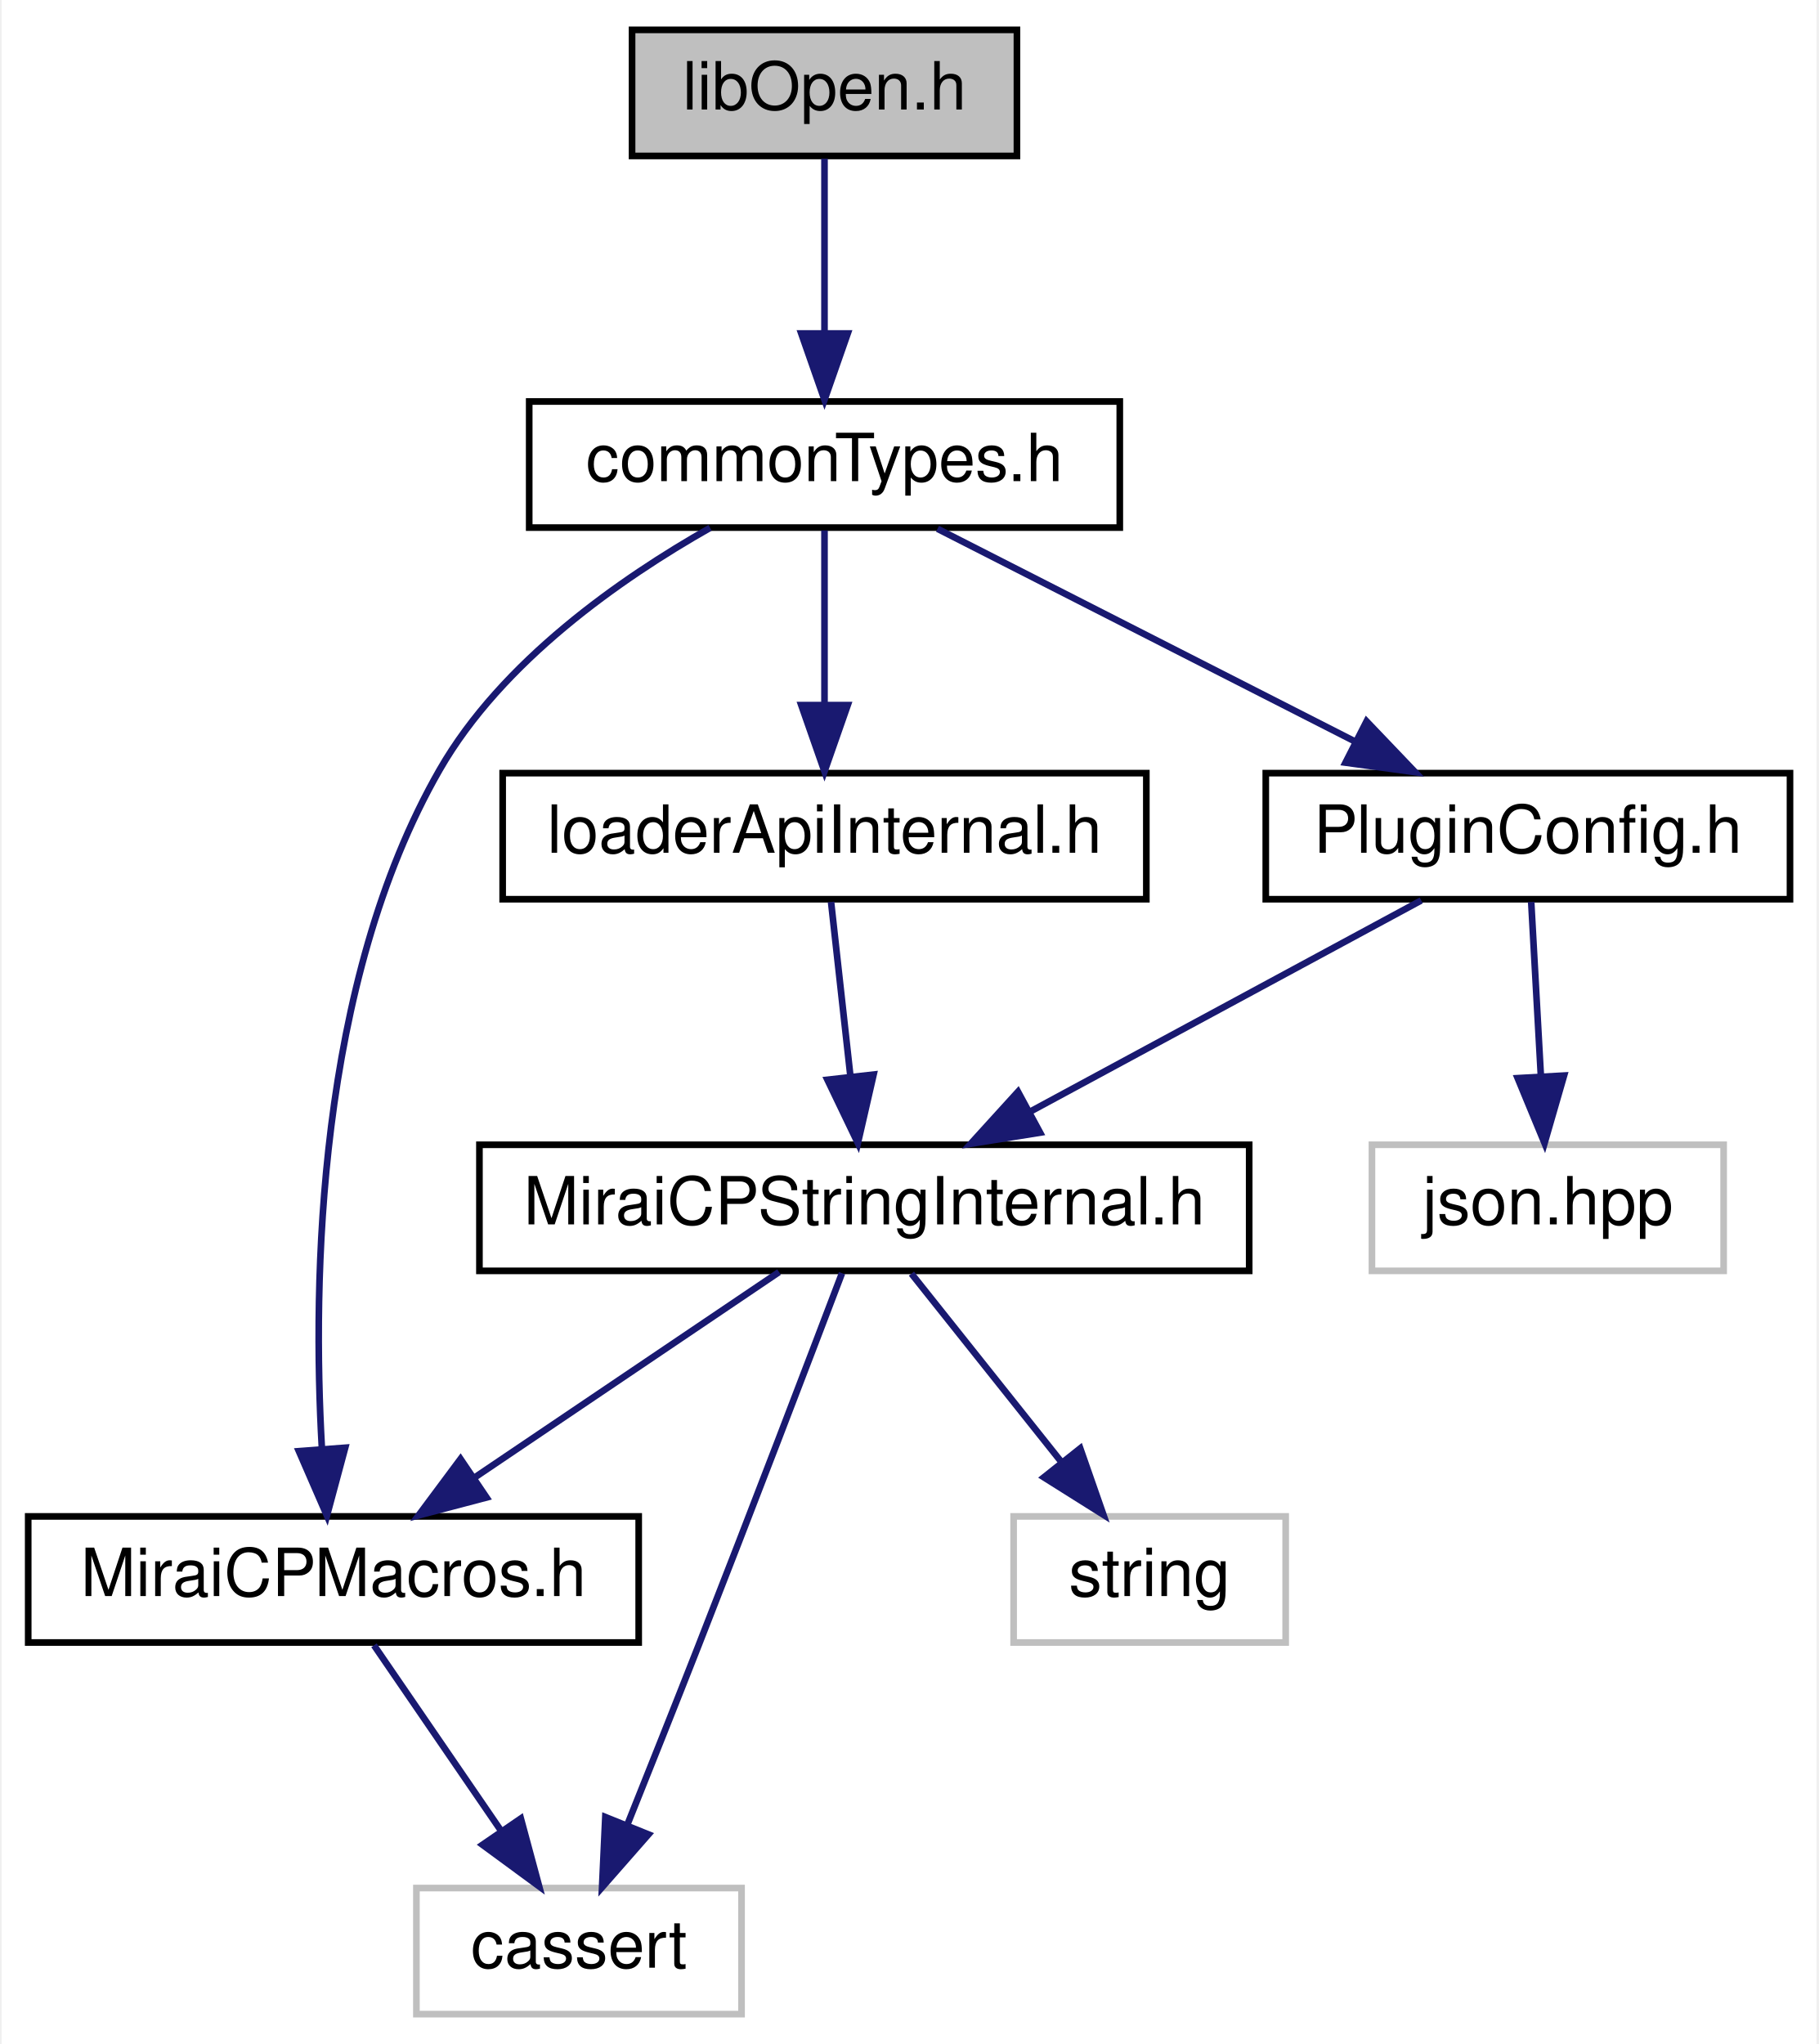
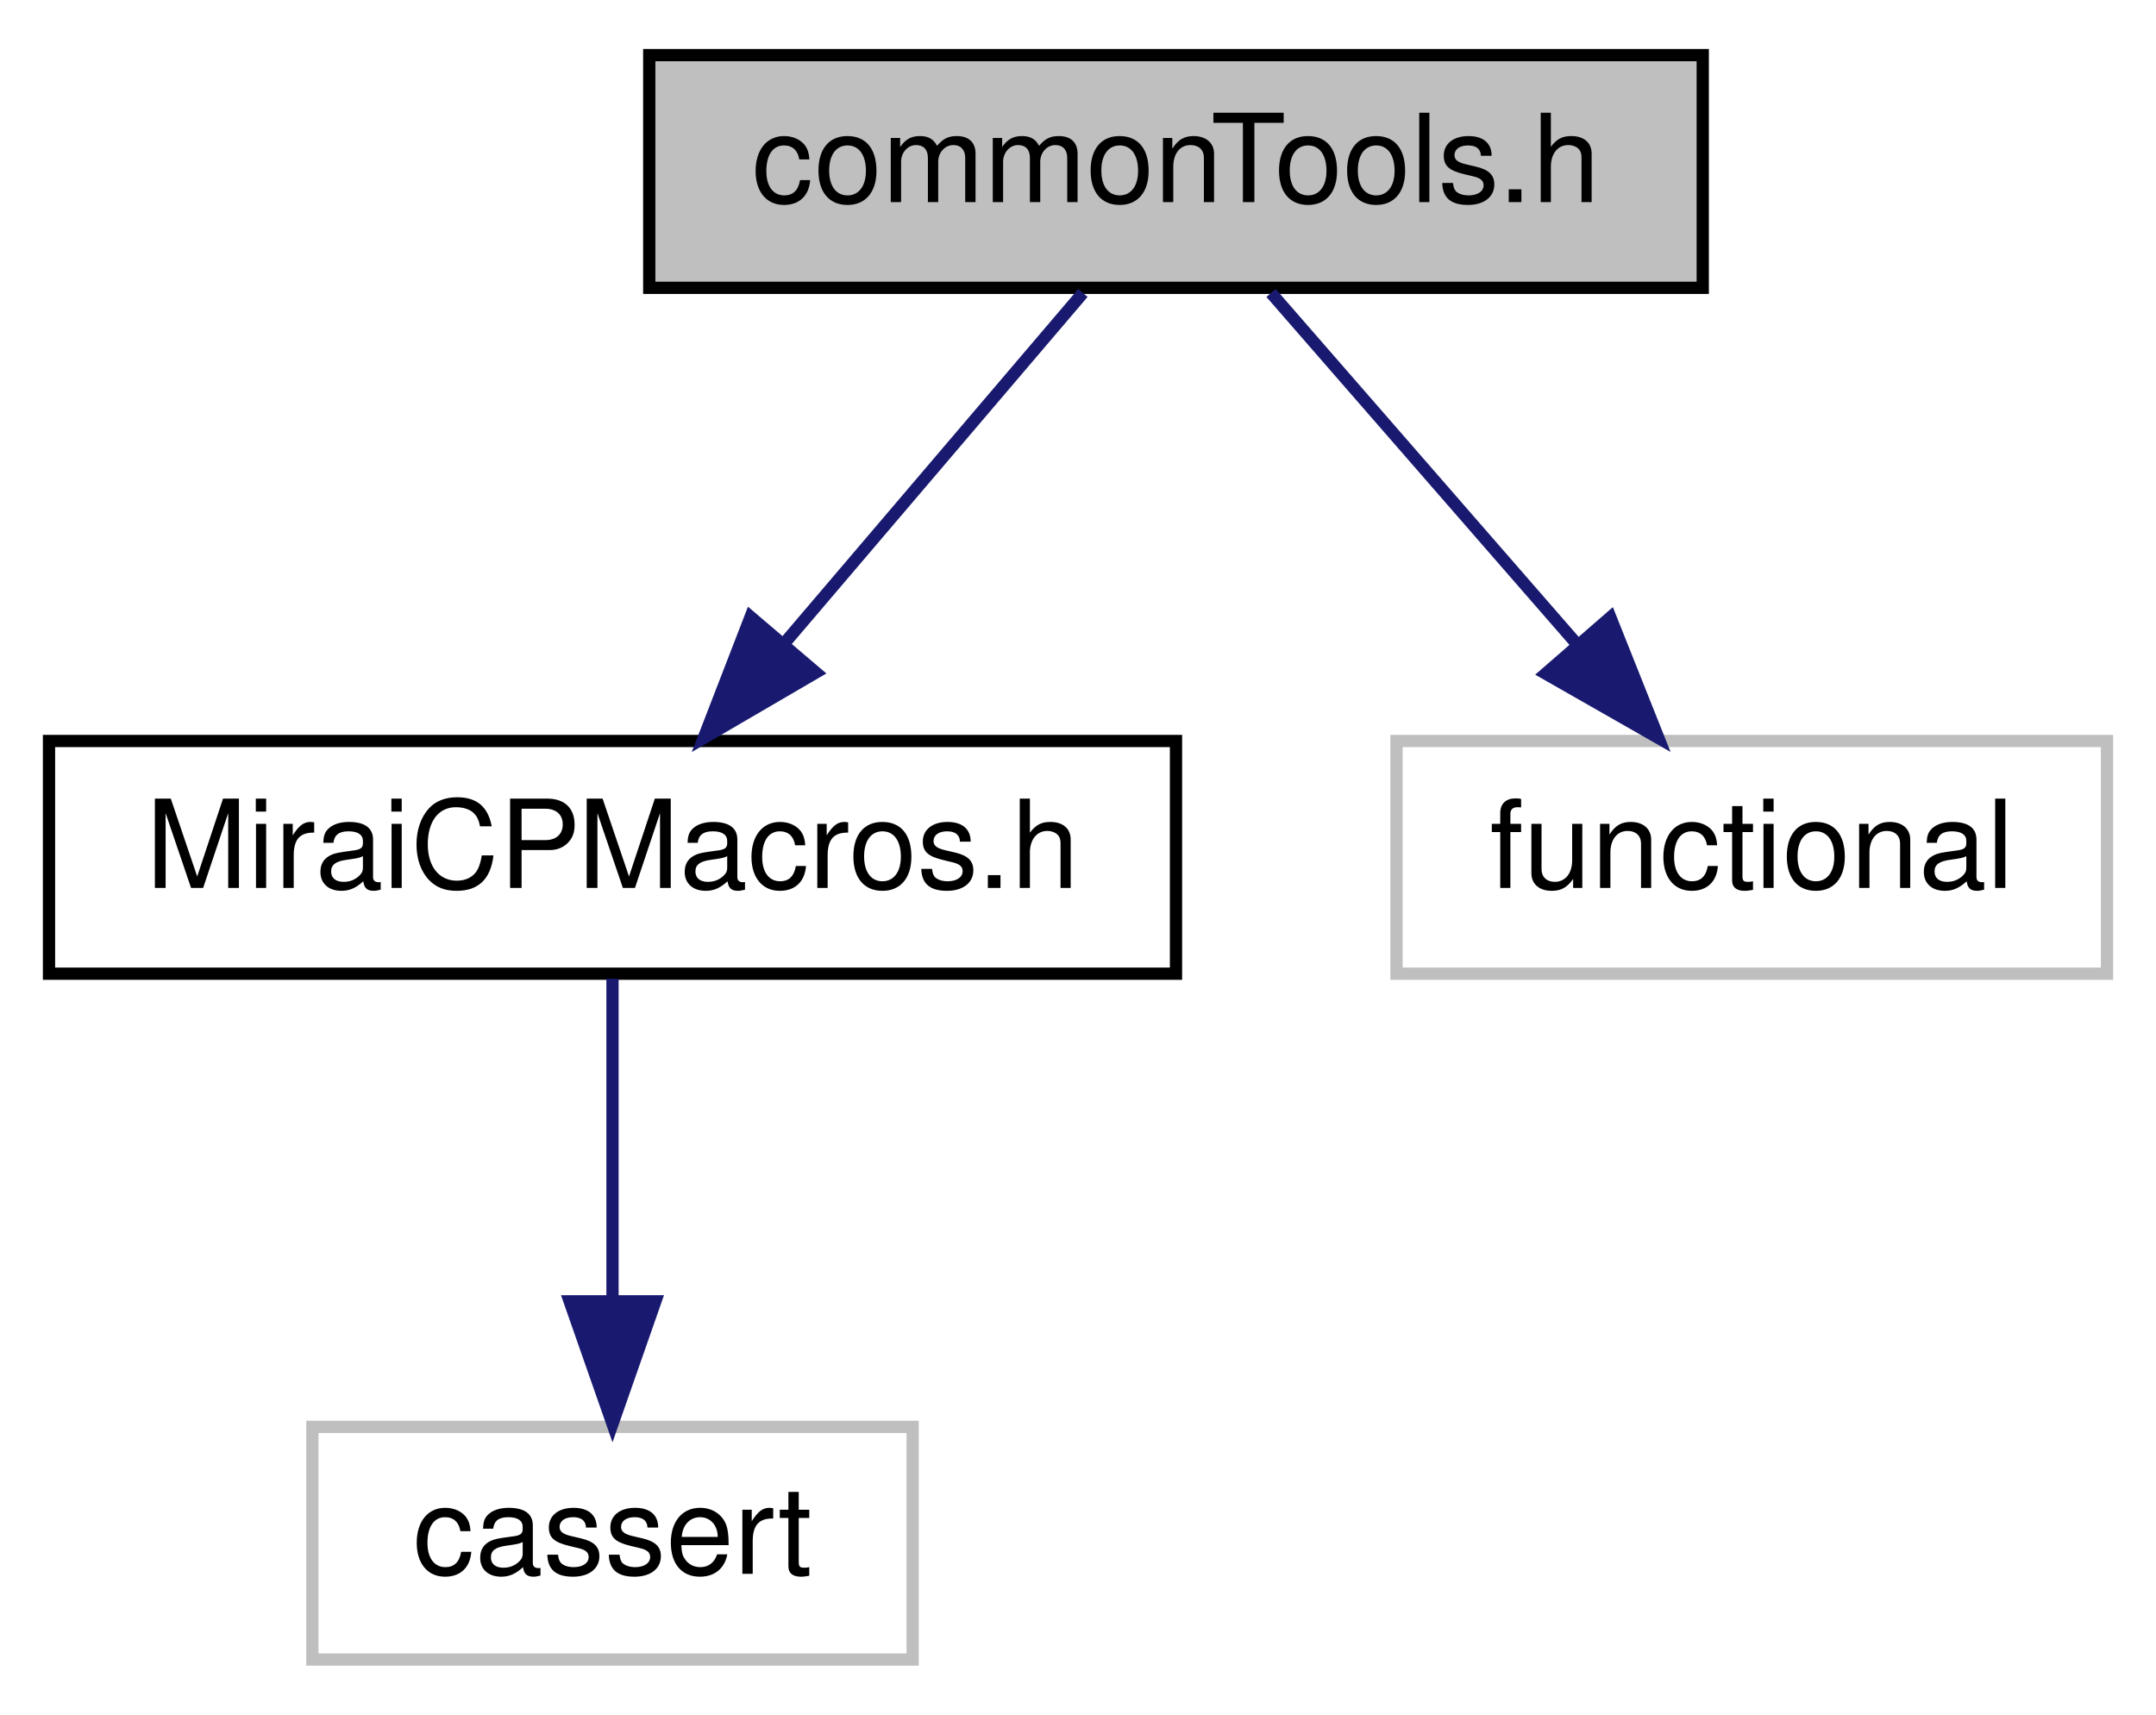
- <svg xmlns="http://www.w3.org/2000/svg" xmlns:xlink="http://www.w3.org/1999/xlink" width="274pt" height="308pt" viewBox="0.00 0.00 273.50 308.00">
-   <g id="graph0" class="graph" transform="scale(1 1) rotate(0) translate(4 304)">
-     <polygon fill="white" stroke="transparent" points="-4,4 -4,-304 269.5,-304 269.5,4 -4,4" />
+ <svg xmlns="http://www.w3.org/2000/svg" xmlns:xlink="http://www.w3.org/1999/xlink" width="176pt" height="140pt" viewBox="0.00 0.00 176.00 140.00">
+   <g id="graph0" class="graph" transform="scale(1 1) rotate(0) translate(4 136)">
+     <polygon fill="white" stroke="transparent" points="-4,4 -4,-136 172,-136 172,4 -4,4" />
    <g id="node1" class="node">
      <g id="a_node1">
        <a xlink:title=" ">
-           <polygon fill="#bfbfbf" stroke="black" points="91,-280.5 91,-299.5 149,-299.5 149,-280.5 91,-280.5" />
-           <text text-anchor="middle" x="120" y="-287.5" font-family="Helvetica,sans-Serif" font-size="10.00">libOpen.h</text>
+           <polygon fill="#bfbfbf" stroke="black" points="49,-112.5 49,-131.5 135,-131.5 135,-112.5 49,-112.5" />
+           <text text-anchor="middle" x="92" y="-119.5" font-family="Helvetica,sans-Serif" font-size="10.00">commonTools.h</text>
        </a>
      </g>
    </g>
    <g id="node2" class="node">
      <g id="a_node2">
-         <a xlink:href="a00005.html" target="_top" xlink:title=" ">
-           <polygon fill="white" stroke="black" points="75.5,-224.5 75.5,-243.5 164.5,-243.5 164.5,-224.5 75.5,-224.5" />
-           <text text-anchor="middle" x="120" y="-231.5" font-family="Helvetica,sans-Serif" font-size="10.00">commonTypes.h</text>
-         </a>
-       </g>
-     </g>
-     <g id="edge1" class="edge">
-       <path fill="none" stroke="midnightblue" d="M120,-280.08C120,-273.01 120,-262.86 120,-253.99" />
-       <polygon fill="midnightblue" stroke="midnightblue" points="123.5,-253.75 120,-243.75 116.5,-253.75 123.5,-253.75" />
-     </g>
-     <g id="node3" class="node">
-       <g id="a_node3">
-         <a xlink:href="a00011.html" target="_top" xlink:title=" ">
+         <a xlink:href="a00047.html" target="_top" xlink:title=" ">
          <polygon fill="white" stroke="black" points="0,-56.5 0,-75.5 92,-75.5 92,-56.5 0,-56.5" />
          <text text-anchor="middle" x="46" y="-63.5" font-family="Helvetica,sans-Serif" font-size="10.00">MiraiCPMacros.h</text>
        </a>
      </g>
    </g>
-     <g id="edge2" class="edge">
-       <path fill="none" stroke="midnightblue" d="M102.76,-224.46C89.31,-216.84 71.39,-204.36 62,-188 43.51,-155.8 42.84,-110.98 44.25,-85.91" />
-       <polygon fill="midnightblue" stroke="midnightblue" points="47.77,-85.85 45.02,-75.61 40.79,-85.33 47.77,-85.85" />
-     </g>
-     <g id="node5" class="node">
-       <g id="a_node5">
-         <a xlink:href="a00020.html" target="_top" xlink:title=" ">
-           <polygon fill="white" stroke="black" points="186.5,-168.5 186.5,-187.5 265.5,-187.5 265.5,-168.5 186.5,-168.5" />
-           <text text-anchor="middle" x="226" y="-175.5" font-family="Helvetica,sans-Serif" font-size="10.00">PluginConfig.h</text>
-         </a>
-       </g>
-     </g>
-     <g id="edge4" class="edge">
-       <path fill="none" stroke="midnightblue" d="M137.03,-224.32C154.03,-215.66 180.38,-202.24 199.99,-192.25" />
-       <polygon fill="midnightblue" stroke="midnightblue" points="201.69,-195.31 209.01,-187.65 198.51,-189.08 201.69,-195.31" />
-     </g>
-     <g id="node9" class="node">
-       <g id="a_node9">
-         <a xlink:href="a00008.html" target="_top" xlink:title=" ">
-           <polygon fill="white" stroke="black" points="71.5,-168.5 71.5,-187.5 168.5,-187.5 168.5,-168.5 71.5,-168.5" />
-           <text text-anchor="middle" x="120" y="-175.5" font-family="Helvetica,sans-Serif" font-size="10.00">loaderApiInternal.h</text>
-         </a>
-       </g>
-     </g>
-     <g id="edge10" class="edge">
-       <path fill="none" stroke="midnightblue" d="M120,-224.08C120,-217.01 120,-206.86 120,-197.99" />
-       <polygon fill="midnightblue" stroke="midnightblue" points="123.5,-197.75 120,-187.75 116.5,-197.75 123.5,-197.75" />
+     <g id="edge1" class="edge">
+       <path fill="none" stroke="midnightblue" d="M84.4,-112.08C77.77,-104.3 67.98,-92.8 59.94,-83.37" />
+       <polygon fill="midnightblue" stroke="midnightblue" points="62.6,-81.09 53.45,-75.75 57.27,-85.63 62.6,-81.09" />
    </g>
    <g id="node4" class="node">
      <g id="a_node4">
        <a xlink:title=" ">
-           <polygon fill="white" stroke="#bfbfbf" points="58.5,-0.5 58.5,-19.5 107.5,-19.5 107.5,-0.5 58.5,-0.5" />
-           <text text-anchor="middle" x="83" y="-7.5" font-family="Helvetica,sans-Serif" font-size="10.00">cassert</text>
+           <polygon fill="white" stroke="#bfbfbf" points="110,-56.5 110,-75.5 168,-75.5 168,-56.5 110,-56.5" />
+           <text text-anchor="middle" x="139" y="-63.5" font-family="Helvetica,sans-Serif" font-size="10.00">functional</text>
        </a>
      </g>
    </g>
    <g id="edge3" class="edge">
-       <path fill="none" stroke="midnightblue" d="M52.11,-56.08C57.28,-48.53 64.85,-37.49 71.19,-28.23" />
-       <polygon fill="midnightblue" stroke="midnightblue" points="74.24,-29.98 77,-19.75 68.46,-26.02 74.24,-29.98" />
+       <path fill="none" stroke="midnightblue" d="M99.76,-112.08C106.54,-104.3 116.54,-92.8 124.76,-83.37" />
+       <polygon fill="midnightblue" stroke="midnightblue" points="127.46,-85.59 131.38,-75.75 122.18,-81 127.46,-85.59" />
    </g>
-     <g id="node6" class="node">
-       <g id="a_node6">
-         <a xlink:href="a00014.html" target="_top" xlink:title=" ">
-           <polygon fill="white" stroke="black" points="68,-112.5 68,-131.5 184,-131.5 184,-112.5 68,-112.5" />
-           <text text-anchor="middle" x="126" y="-119.5" font-family="Helvetica,sans-Serif" font-size="10.00">MiraiCPStringInternal.h</text>
+     <g id="node3" class="node">
+       <g id="a_node3">
+         <a xlink:title=" ">
+           <polygon fill="white" stroke="#bfbfbf" points="21.5,-0.5 21.5,-19.5 70.5,-19.5 70.5,-0.5 21.5,-0.5" />
+           <text text-anchor="middle" x="46" y="-7.5" font-family="Helvetica,sans-Serif" font-size="10.00">cassert</text>
        </a>
      </g>
    </g>
-     <g id="edge5" class="edge">
-       <path fill="none" stroke="midnightblue" d="M209.93,-168.32C194.04,-159.74 169.49,-146.49 151.04,-136.52" />
-       <polygon fill="midnightblue" stroke="midnightblue" points="152.49,-133.33 142.03,-131.65 149.16,-139.49 152.49,-133.33" />
-     </g>
-     <g id="node8" class="node">
-       <g id="a_node8">
-         <a xlink:title=" ">
-           <polygon fill="white" stroke="#bfbfbf" points="202.5,-112.5 202.5,-131.5 255.5,-131.5 255.5,-112.5 202.5,-112.5" />
-           <text text-anchor="middle" x="229" y="-119.5" font-family="Helvetica,sans-Serif" font-size="10.00">json.hpp</text>
-         </a>
-       </g>
-     </g>
-     <g id="edge9" class="edge">
-       <path fill="none" stroke="midnightblue" d="M226.5,-168.08C226.89,-161.01 227.45,-150.86 227.95,-141.99" />
-       <polygon fill="midnightblue" stroke="midnightblue" points="231.45,-141.93 228.51,-131.75 224.46,-141.54 231.45,-141.93" />
-     </g>
-     <g id="edge6" class="edge">
-       <path fill="none" stroke="midnightblue" d="M113.15,-112.32C100.78,-103.98 81.87,-91.21 67.26,-81.35" />
-       <polygon fill="midnightblue" stroke="midnightblue" points="69.07,-78.35 58.82,-75.65 65.15,-84.15 69.07,-78.35" />
-     </g>
-     <g id="edge7" class="edge">
-       <path fill="none" stroke="midnightblue" d="M122.64,-112.15C117.88,-99.63 108.86,-76.03 101,-56 97.5,-47.08 93.55,-37.19 90.25,-28.95" />
-       <polygon fill="midnightblue" stroke="midnightblue" points="93.47,-27.58 86.48,-19.61 86.97,-30.2 93.47,-27.58" />
-     </g>
-     <g id="node7" class="node">
-       <g id="a_node7">
-         <a xlink:title=" ">
-           <polygon fill="white" stroke="#bfbfbf" points="148.5,-56.5 148.5,-75.5 189.5,-75.5 189.5,-56.5 148.5,-56.5" />
-           <text text-anchor="middle" x="169" y="-63.5" font-family="Helvetica,sans-Serif" font-size="10.00">string</text>
-         </a>
-       </g>
-     </g>
-     <g id="edge8" class="edge">
-       <path fill="none" stroke="midnightblue" d="M133.1,-112.08C139.24,-104.38 148.27,-93.03 155.74,-83.65" />
-       <polygon fill="midnightblue" stroke="midnightblue" points="158.54,-85.75 162.03,-75.75 153.06,-81.39 158.54,-85.75" />
-     </g>
-     <g id="edge11" class="edge">
-       <path fill="none" stroke="midnightblue" d="M120.99,-168.08C121.79,-160.93 122.93,-150.64 123.92,-141.69" />
-       <polygon fill="midnightblue" stroke="midnightblue" points="127.4,-142.08 125.03,-131.75 120.44,-141.3 127.4,-142.08" />
+     <g id="edge2" class="edge">
+       <path fill="none" stroke="midnightblue" d="M46,-56.08C46,-49.01 46,-38.86 46,-29.99" />
+       <polygon fill="midnightblue" stroke="midnightblue" points="49.5,-29.75 46,-19.75 42.5,-29.75 49.5,-29.75" />
    </g>
  </g>
</svg>
